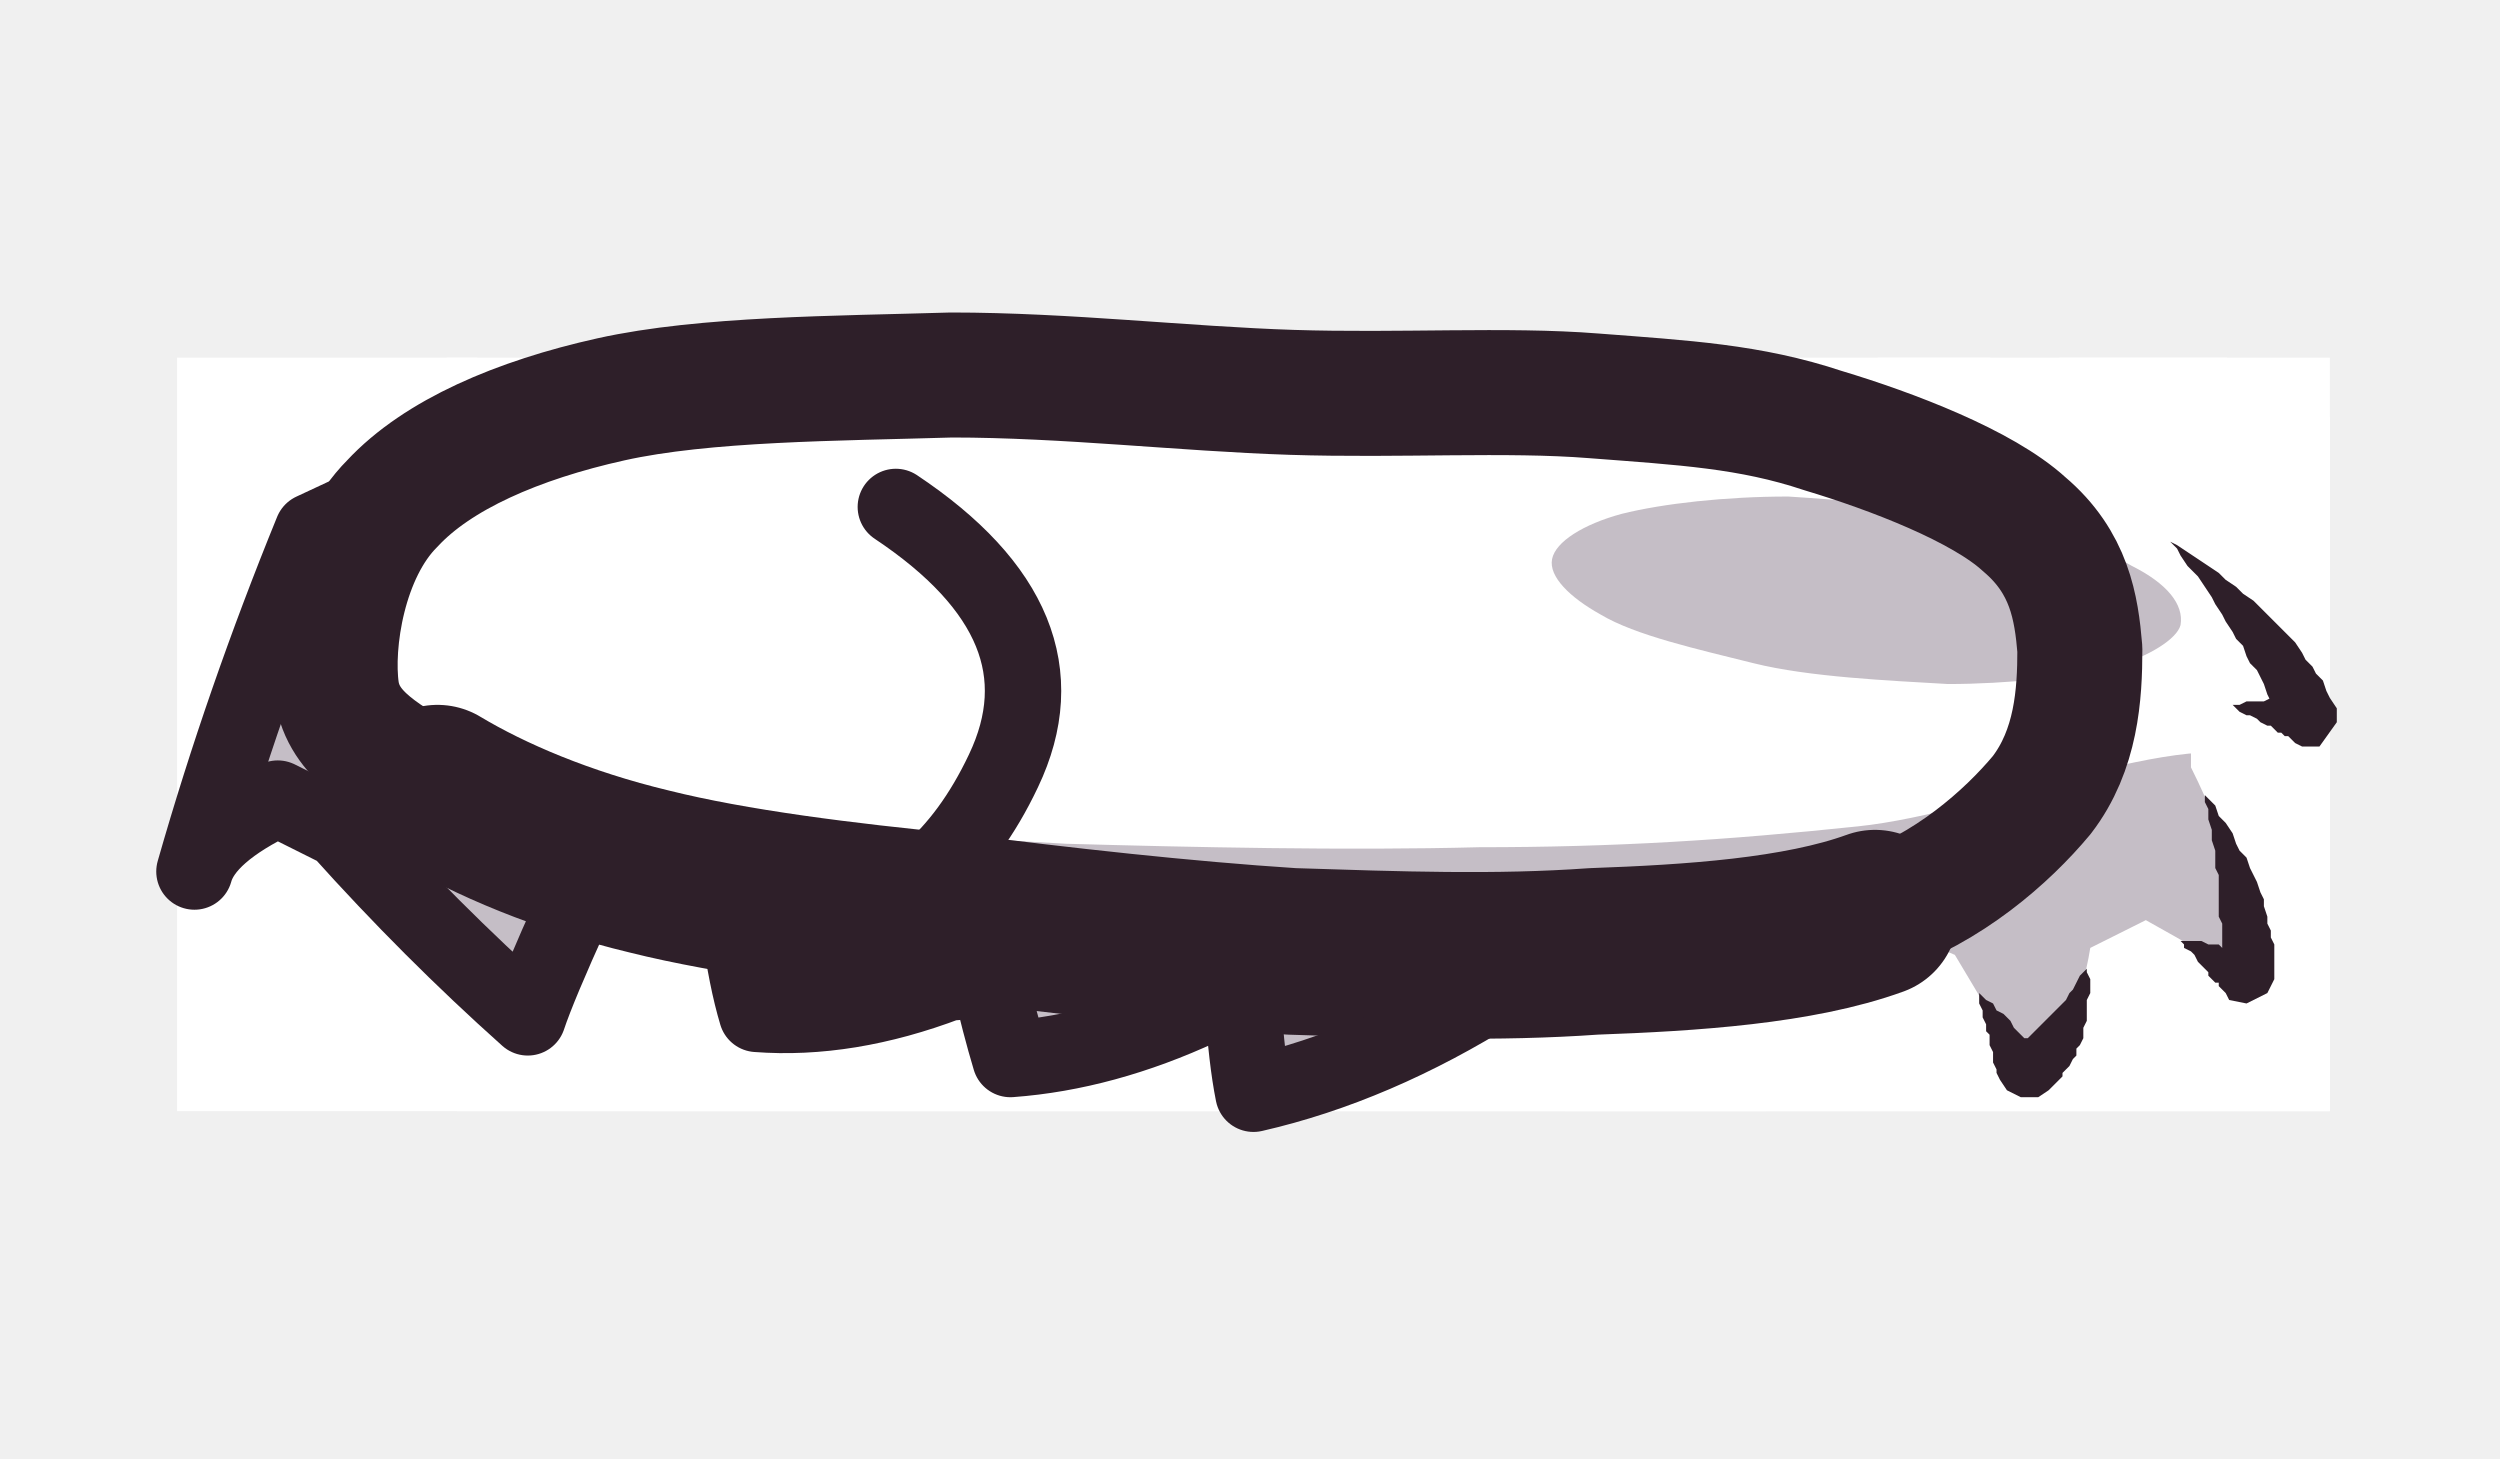
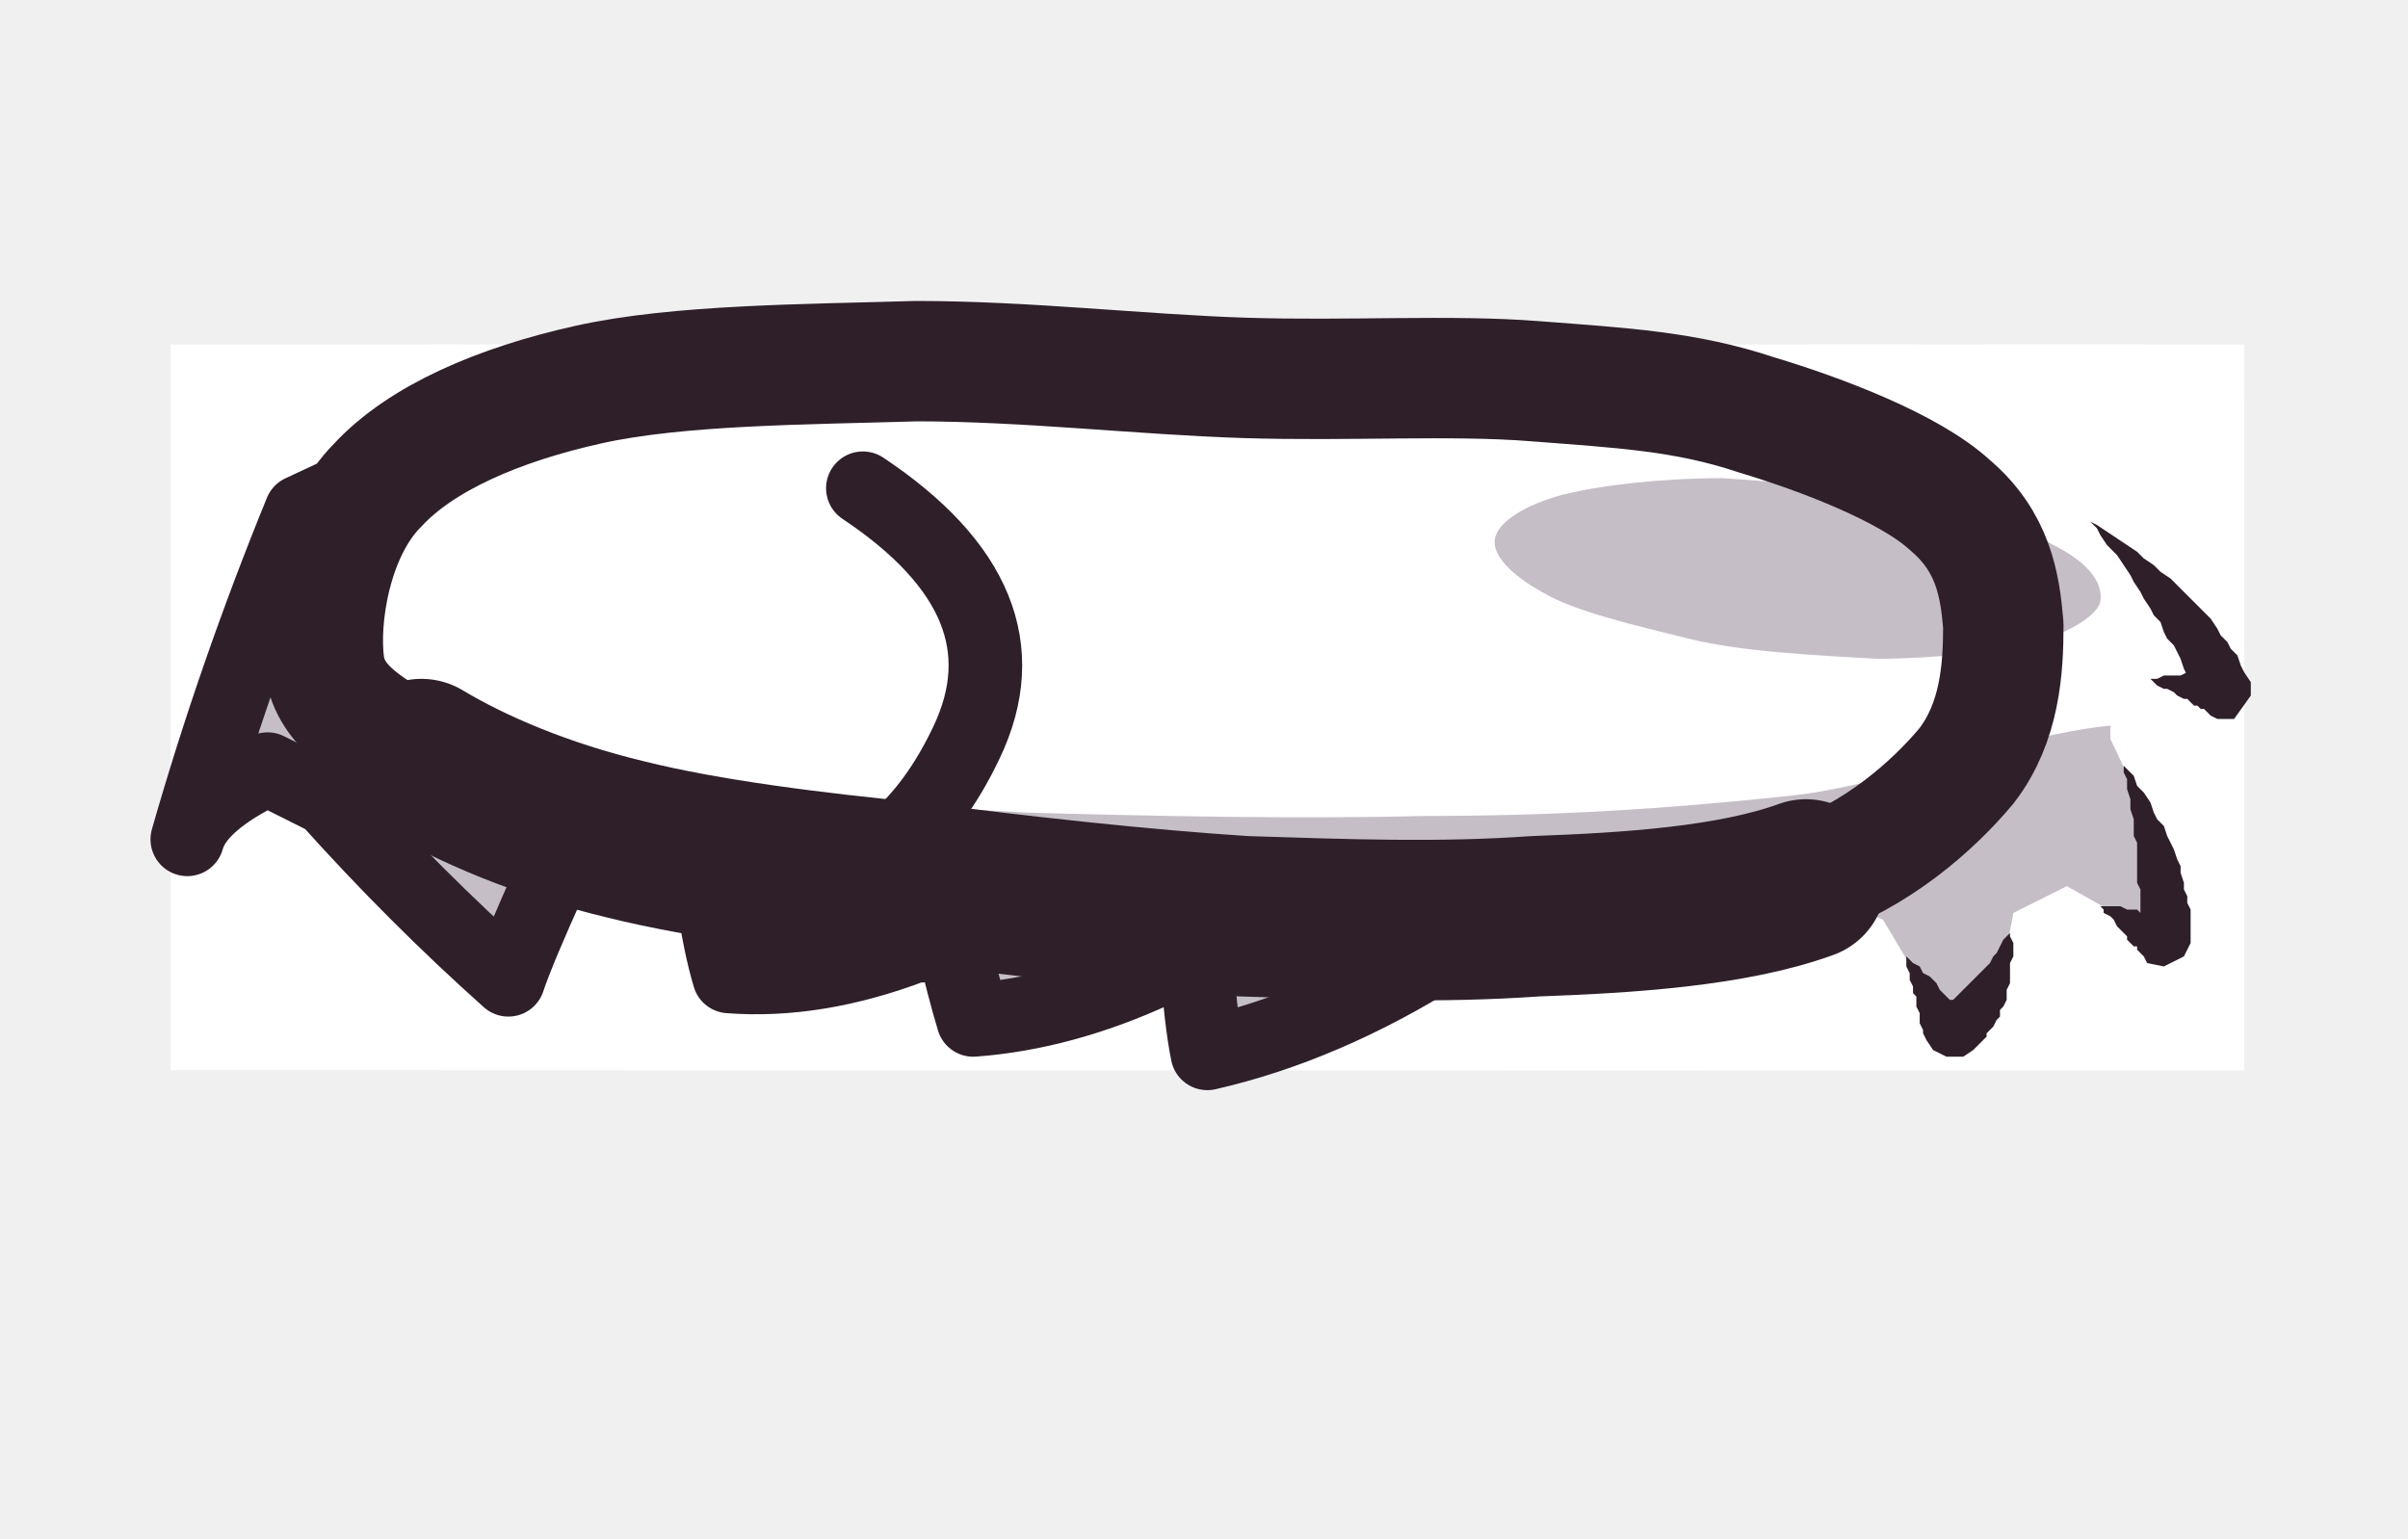
- <svg xmlns="http://www.w3.org/2000/svg" viewBox="0 0 72 42" width="72" height="42">
+ <svg xmlns="http://www.w3.org/2000/svg" viewBox="0 0 72 46" width="72" height="46">
  <defs>
    <path id="cat-body-slim-front-shape" d="M52.5 12.4C54.5 13 57.1 14 58.3 15.1C59.6 16.2 59.8 17.5 59.9 18.7C59.9 20 59.8 21.6 58.8 22.9C57.8 24.1 56.1 25.6 54 26.3C51.8 27.1 48.7 27.3 45.9 27.4C43.1 27.6 40.3 27.5 37.2 27.4C34.1 27.2 30.5 26.8 27.4 26.4C24.3 26.1 21.1 25.7 18.7 25.1C16.2 24.5 14.1 23.6 12.6 22.7C11.1 21.8 9.9 21.2 9.7 19.9C9.5 18.5 9.9 15.9 11.3 14.5C12.6 13.1 14.9 12.1 17.6 11.5C20.3 10.9 24.1 10.9 27.4 10.8C30.7 10.8 34.1 11.2 37.2 11.3C40.3 11.4 43.4 11.2 45.9 11.4C48.5 11.6 50.4 11.7 52.5 12.4Z" />
    <clipPath id="cat-body-slim-front-clip">
      <use href="#cat-body-slim-front-shape" />
      <path d="M58.3 15.1L58.3 15.1L61.1 14.8L61.7 15Q65.2 17.7 66.6 20.8Q65.2 20.4 63.1 20.2L63.1 22.1Q64.8 25.5 64.7 28.2Q63.6 27.5 61.8 26.5L60.2 27.3Q59.8 29.8 58.3 30.9Q57.5 29.5 56.3 27.5L54.4 26.7L54 26.3L53.1 23.9L54.4 23.3L55.7 22.4L56.7 21.3L57.1 20.4L57.3 19.1L57.1 17.8L56.7 17.2L56.6 17Z" />
      <path d="M45.9 27.4L45.9 27.4L44.7 28L43.5 28.4L43.1 28.5Q39.6 30.7 36.1 31.5Q35.9 30.5 35.8 28.9L34.6 29Q31.8 30.3 29.1 30.5Q28.8 29.5 28.5 28.2L27.3 28.3Q24.4 29.4 21.8 29.2Q21.5 28.2 21.3 26.7L20.1 26.2L19 25.4L18.7 25.1L19.3 22.6L21.1 23L23 23.3L24.9 23.5L26.9 23.8L28.9 24L30.8 24.2L32.8 24.4L34.7 24.6L36.7 24.7L38.6 24.8L40.6 24.9L42.5 24.9L44.4 24.9L45.8 24.8Z" />
      <path d="M18.7 25.1L18.7 25.1L17.2 25.9L16.5 26.2Q15.5 28.4 15.2 29.3Q12.4 26.8 9.8 23.9L8 23Q5.9 24 5.6 25.1Q7 20.2 9 15.3L10.5 14.6L11.3 14.5L13.2 16.2L12.6 17.2L12.3 18.5L12.3 19.5L12.5 19.6L14 20.5L15.5 21.3L17.2 21.9L18.9 22.5L19.3 22.6Z" />
    </clipPath>
    <clipPath id="cat-body-slim-front-mask">
      <path d="M5.1 10.3L67.1 10.3L67.1 32L5.1 32Z" />
    </clipPath>
  </defs>
  <g id="fill">
    <use href="#cat-body-slim-front-shape" fill="#ffffff" />
  </g>
  <g id="fluff" clip-path="url(#cat-body-slim-front-mask)">
    <path d="M58.3 15.1L58.3 15.1L61.1 14.8L61.7 15Q65.2 17.7 66.6 20.8Q65.2 20.4 63.1 20.2L63.1 22.1Q64.8 25.5 64.7 28.2Q63.6 27.5 61.8 26.5L60.2 27.3Q59.8 29.8 58.3 30.9Q57.5 29.5 56.3 27.5L54.4 26.7L54 26.3L53.1 23.9L54.4 23.3L55.7 22.4L56.7 21.3L57.1 20.4L57.3 19.1L57.1 17.8L56.7 17.2L56.6 17Z" fill="#ffffff" />
    <path d="M45.9 27.4L45.9 27.4L44.7 28L43.5 28.4L43.1 28.5Q39.6 30.7 36.1 31.5Q35.9 30.5 35.8 28.9L34.6 29Q31.8 30.3 29.1 30.5Q28.8 29.5 28.5 28.2L27.3 28.3Q24.4 29.4 21.8 29.2Q21.5 28.2 21.3 26.7L20.1 26.2L19 25.4L18.7 25.1L19.3 22.6L21.1 23L23 23.3L24.9 23.5L26.9 23.8L28.9 24L30.8 24.2L32.8 24.4L34.7 24.6L36.7 24.7L38.6 24.8L40.6 24.9L42.5 24.9L44.4 24.9L45.8 24.8Z" fill="#ffffff" />
    <path d="M18.7 25.1L18.7 25.1L17.2 25.9L16.5 26.2Q15.5 28.4 15.2 29.3Q12.4 26.8 9.8 23.9L8 23Q5.9 24 5.6 25.1Q7 20.2 9 15.3L10.5 14.6L11.3 14.5L13.2 16.2L12.6 17.2L12.3 18.5L12.3 19.5L12.5 19.6L14 20.5L15.5 21.3L17.2 21.9L18.9 22.5L19.3 22.6Z" fill="#ffffff" />
  </g>
  <g id="point" />
  <g id="tortie-a" clip-path="url(#cat-body-slim-front-mask)">
    <path d="M26.5 16.9C26.9 17.6 28.6 19.2 28.3 19.8C28.1 20.5 25.9 20.3 25.1 21C24.2 21.7 24.2 23.5 23.3 23.9C22.5 24.3 21.1 23.1 20.1 23.2C19 23.3 18.1 24.7 17.1 24.6C16.1 24.5 15.3 23.1 14.2 22.8C13.1 22.5 11.2 23.6 10.5 23C9.9 22.4 10.7 20.4 10.4 19.3C10 18.2 8.4 17.3 8.5 16.6C8.7 15.8 10.8 15.7 11.5 14.8C12.2 14 11.9 11.9 12.6 11.4C13.3 11 14.8 12.5 15.8 12.4C16.9 12.2 17.9 10.4 18.9 10.5C19.8 10.6 20.4 12.4 21.4 12.7C22.4 13.1 24 12.1 24.8 12.5C25.5 13 25.5 14.9 25.8 15.6C26.1 16.3 26.1 16.2 26.5 16.9Z" fill="#ffffff" />
    <path d="M58.1 23.4C58.2 24.2 58.8 26.3 58.3 26.7C57.7 27.1 55.9 25.8 54.9 26C53.9 26.3 53.1 28.2 52.2 28.2C51.4 28.1 50.8 26.2 49.8 25.6C48.9 25.1 46.8 25.4 46.6 24.9C46.3 24.4 47.7 23.3 48.2 22.4C48.8 21.4 49 19.7 49.8 19.5C50.6 19.2 52 20.8 53 20.7C54.1 20.7 55.3 18.8 56.1 19C56.9 19.2 57.4 21.1 57.7 21.9C58.1 22.6 58 22.6 58.1 23.4Z" fill="#ffffff" />
  </g>
  <g id="tortie-b" clip-path="url(#cat-body-slim-front-mask)">
    <path d="M45.6 12.2C45.7 13.3 46.4 15 45.9 15.5C45.3 16 43.3 14.9 42.3 15.2C41.3 15.5 40.8 17.2 39.9 17.4C39 17.6 37.9 16.2 36.9 16.3C35.8 16.5 34.7 18.2 33.7 18.2C32.7 18.2 32 16.3 30.9 16.2C29.9 16 28.4 17.6 27.5 17.3C26.6 17 26.5 15.2 25.5 14.5C24.6 13.7 22 13.5 22 13C22 12.6 24.6 12.4 25.5 11.7C26.3 11 26.2 9.1 27 8.7C27.9 8.4 29.4 9.6 30.4 9.4C31.4 9.1 32.1 7.2 33.1 7.2C34 7.1 35 9.1 36 9.1C37 9.1 38.2 7.1 39.2 7.2C40.2 7.3 40.9 9.2 41.9 9.5C42.9 9.8 44.7 8.7 45.3 9.2C45.9 9.6 45.5 11.2 45.6 12.2Z" fill="#ffffff" />
    <path d="M32 26.3C32 26.8 32 28.8 31.4 29.1C30.7 29.4 29.2 27.9 28.2 28C27.1 28.1 26.1 29.6 25.2 29.5C24.3 29.5 23.7 28 22.7 27.6C21.6 27.3 19.4 27.9 19.2 27.5C18.9 27.1 20.6 26.2 21.3 25.4C22 24.6 22.5 22.9 23.3 22.7C24.2 22.5 25.4 24.1 26.4 24.2C27.5 24.3 28.7 22.9 29.5 23.2C30.4 23.5 31 25.5 31.4 26C31.8 26.5 32 25.7 32 26.3Z" fill="#ffffff" />
  </g>
  <g id="tortie-c" clip-path="url(#cat-body-slim-front-mask)">
    <path d="M53.9 17.2C53.9 17.8 54.1 19.8 53.5 20.3C52.8 20.7 51 19.5 50 19.8C49 20.2 48.3 22.2 47.4 22.3C46.5 22.3 45.6 20.4 44.6 20.1C43.6 19.7 42 20.8 41.3 20.3C40.6 19.8 40.8 18.1 40.3 17.1C39.8 16.2 38 15.2 38.2 14.5C38.4 13.9 40.6 14 41.4 13.4C42.2 12.7 42.2 10.9 43.1 10.6C43.9 10.3 45.2 11.7 46.3 11.6C47.4 11.4 48.6 9.7 49.5 9.8C50.3 10 50.7 12 51.6 12.7C52.4 13.4 54.2 13.2 54.6 13.9C54.9 14.5 53.8 16.2 53.7 16.8C53.6 17.3 54 16.6 53.9 17.2Z" fill="#ffffff" />
    <path d="M17.9 14.8C17.8 15.6 18.7 17.6 18.2 18C17.7 18.4 15.9 17.1 14.8 17.1C13.8 17.2 12.7 18.6 12 18.3C11.2 18.1 10.9 16.6 10.2 15.9C9.4 15.1 7.5 14.2 7.7 13.7C7.8 13.2 10.2 13.4 11.1 12.8C12 12.2 12.5 10.1 13.3 10.1C14.1 10.1 14.8 12.2 15.7 12.7C16.7 13.2 18.6 12.8 19 13.2C19.3 13.5 18 14 17.9 14.8Z" fill="#ffffff" />
  </g>
  <g id="tabby-classic" clip-path="url(#cat-body-slim-front-mask)">
    <path d="M11 15.2L12.3 15.3L13.9 15.2L15.7 15L17.7 14.8L19.5 14.7L21.3 14.7L23 14.8L24.9 14.9L27 15L29.2 15.1L31.6 15.1L33.9 14.9L36.5 14.5L39.2 14L41.9 13.4L44.4 12.8L46.6 12.1L48.1 11.5L46.5 11L44.3 10.5L41.8 10L39 9.7L36.3 9.3L33.9 9L31.7 8.8L29.5 8.5L27.3 8.3L25 8.3L22.7 8.5L20.4 8.9L18.3 9.7L16.3 10.7L14.5 11.9L13 13.1L11.8 14.2Z" fill="#ffffff" />
    <path d="M33.2 19C33.3 19.5 32.5 20.2 31.8 20.7C31.1 21.2 29.9 21.7 28.9 21.8C27.9 21.9 26.6 21.6 25.8 21.3C24.9 21 23.9 20.5 23.8 19.9C23.6 19.4 24.3 18.6 25 18.1C25.7 17.7 27 17.2 28 17.1C29.1 17 30.4 17.3 31.2 17.6C32.1 17.9 33.1 18.5 33.2 19Z" fill="#ffffff" />
    <path d="M39.2 18.4C39.4 19.5 38.5 20.9 37.4 22C36.3 23 34.5 24 32.7 24.5C30.8 25 28.4 25.2 26.4 25.1C24.5 24.9 22.3 24.4 20.9 23.6C19.5 22.9 18.3 21.6 18.1 20.5C17.9 19.4 18.8 18.1 19.7 17C20.7 15.9 22.2 14.7 24 14.1C25.9 13.5 28.6 13.4 30.6 13.6C32.7 13.7 34.9 14.3 36.3 15.1C37.7 15.9 39 17.2 39.2 18.4ZM36.1 18.7C36.3 19.5 35.9 20.5 35.2 21.2C34.4 21.9 33 22.5 31.6 22.9C30.3 23.3 28.5 23.5 27.1 23.4C25.8 23.3 24.3 22.8 23.3 22.3C22.4 21.8 21.5 21 21.3 20.2C21.1 19.5 21.5 18.4 22.2 17.7C23 17 24.4 16.4 25.7 16C27.1 15.6 28.9 15.3 30.3 15.4C31.7 15.5 33.1 16.1 34.1 16.6C35.1 17.1 35.9 17.9 36.1 18.7Z" fill="#ffffff" fill-rule="evenodd" />
    <path d="M39.4 12.3L39.7 13L40.3 13.8L41.1 14.7L41.8 15.4L42.2 16L42.2 16.1L42.3 15.9L42.3 16.2L42.2 16.9L42 17.6L41.9 18.4L42 19.1L42.6 18.9L43.3 18.6L44.1 18.1L44.8 17.4L45.3 16.3L45.2 14.9L44.4 13.8L43.4 13.2L42.3 12.7L41.1 12.5L40.1 12.3Z" fill="#ffffff" />
    <path d="M12.1 17.1L12.3 17.8L12.6 18.8L13.1 19.9L13.6 20.8L13.9 21.6L14 22L14 21.9L14 22.2L13.8 22.8L13.5 23.4L13.3 24L13.2 24.6L13.8 24.6L14.4 24.5L15.2 24.2L16 23.7L16.6 22.8L16.8 21.5L16.3 20.4L15.6 19.5L14.7 18.6L13.7 17.9L12.8 17.4Z" fill="#ffffff" />
  </g>
  <g id="tabby-mackerel" clip-path="url(#cat-body-slim-front-mask)">
    <path d="M11 14.7L12.2 14.7L13.8 14.4L15.5 14L17.4 13.7L19.3 13.4L21.1 13.2L22.9 13.2L24.9 13.3L27 13.4L29.3 13.5L31.6 13.5L33.9 13.4L36.4 13.1L39.1 12.8L41.9 12.4L44.4 11.9L46.6 11.4L48.1 11L46.5 10.7L44.4 10.4L41.8 10.2L39 9.9L36.3 9.7L33.9 9.6L31.7 9.4L29.5 9.2L27.2 9L25 9L22.7 9.1L20.6 9.4L18.5 10.1L16.5 11L14.7 12L13.2 13L11.9 14Z" fill="#ffffff" />
    <path d="M15.7 10.8L15.1 11.3L14.4 12.1L13.6 13.2L12.9 14.4L12.4 15.7L12.1 17.1L12.3 18.4L12.8 19.8L13.5 21L14.2 22L14.9 22.8L15.5 23.4L15.5 22.6L15.3 21.5L15.1 20.3L14.8 19.1L14.6 18L14.5 17.1L14.6 16.2L14.9 15.1L15.2 13.9L15.5 12.7L15.7 11.6Z" fill="#ffffff" />
    <path d="M21.2 10.8L20.7 11.4L20.2 12.2L19.8 13.2L19.4 14.4L19.2 15.5L19.1 16.7L19.1 17.8L19.3 19L19.7 20.1L20.1 21.2L20.5 22L21 22.6L21.3 21.9L21.5 21L21.7 19.9L21.9 18.8L21.9 17.7L22 16.7L22 15.7L21.9 14.6L21.8 13.5L21.7 12.4L21.5 11.5Z" fill="#ffffff" />
    <path d="M26.6 10.8L26 11.2L25.3 11.9L24.5 12.8L23.8 13.8L23.3 15L23 16.3L23.2 17.5L23.7 18.7L24.4 19.8L25.1 20.7L25.8 21.4L26.4 21.8L26.4 21.1L26.2 20.1L25.9 19L25.7 18L25.5 17L25.4 16.3L25.5 15.6L25.7 14.7L26 13.6L26.4 12.5L26.6 11.5Z" fill="#ffffff" />
    <path d="M32.1 10.8L31.6 11.4L31.1 12.3L30.7 13.4L30.3 14.6L30.1 15.9L30 17.1L30 18.3L30.2 19.5L30.6 20.7L31 21.8L31.4 22.8L31.9 23.4L32.2 22.7L32.4 21.7L32.6 20.6L32.8 19.3L32.8 18.2L32.9 17.1L32.9 16.1L32.8 14.9L32.7 13.7L32.6 12.5L32.4 11.5Z" fill="#ffffff" />
    <path d="M37.5 10.8L36.9 11.3L36.2 12L35.4 13L34.7 14.1L34.2 15.4L33.9 16.7L34.1 18L34.6 19.2L35.3 20.4L36 21.3L36.7 22.1L37.3 22.6L37.3 21.8L37.1 20.8L36.8 19.7L36.6 18.5L36.4 17.5L36.3 16.7L36.4 15.9L36.6 14.9L37 13.7L37.3 12.6L37.5 11.6Z" fill="#ffffff" />
    <path d="M43 10.8L42.5 11.3L42 12.1L41.6 13L41.2 14.1L41 15.2L40.9 16.3L40.9 17.3L41.1 18.4L41.5 19.5L41.9 20.5L42.3 21.3L42.8 21.8L43.1 21.2L43.3 20.3L43.5 19.3L43.7 18.3L43.7 17.2L43.8 16.3L43.8 15.4L43.7 14.4L43.6 13.3L43.5 12.3L43.3 11.4Z" fill="#ffffff" />
    <path d="M48.4 10.8L47.8 11.3L47.1 12.1L46.3 13.2L45.6 14.4L45.1 15.7L44.8 17.1L45 18.4L45.5 19.8L46.2 21L46.9 22L47.6 22.8L48.2 23.4L48.2 22.6L48 21.5L47.8 20.3L47.5 19.1L47.3 18L47.2 17.1L47.3 16.2L47.6 15.1L47.9 13.9L48.2 12.7L48.4 11.6Z" fill="#ffffff" />
  </g>
  <g id="tabby-spotted" clip-path="url(#cat-body-slim-front-mask)">
    <path d="M11 14.3Q13.1 11.9 15.6 13.9Q13.5 16.3 11 14.3Z" fill="#ffffff" />
    <path d="M19.1 12Q21.2 9.6 23.7 11.6Q21.6 13.9 19.1 12Z" fill="#ffffff" />
    <path d="M27.2 12Q29.3 9.6 31.8 11.6Q29.7 13.9 27.2 12Z" fill="#ffffff" />
    <path d="M35.2 12Q37.3 9.6 39.8 11.6Q37.7 13.9 35.2 12Z" fill="#ffffff" />
    <path d="M43.3 12Q45.4 9.6 47.9 11.6Q45.8 13.9 43.3 12Z" fill="#ffffff" />
    <path d="M18.8 15.7C18.7 16.1 18.2 16.5 17.8 16.7C17.3 16.9 16.6 17 16.1 16.9C15.6 16.7 15 16.3 14.7 15.9C14.4 15.5 14.2 15 14.3 14.6C14.4 14.2 14.6 13.5 15.1 13.3C15.5 13.2 16.4 13.3 16.9 13.4C17.5 13.6 18.1 13.9 18.4 14.3C18.7 14.7 19 15.3 18.8 15.7Z" fill="#ffffff" />
    <path d="M26.4 14.7C26.4 15.1 26.1 15.6 25.8 15.9C25.4 16.3 24.7 16.6 24.2 16.6C23.7 16.6 23 16.3 22.6 16.1C22.2 15.8 21.9 15.3 21.9 14.9C21.9 14.4 22.1 13.9 22.5 13.6C22.9 13.3 23.6 13 24.1 12.9C24.6 12.9 25.4 13.2 25.7 13.5C26.1 13.8 26.4 14.3 26.4 14.7Z" fill="#ffffff" />
    <path d="M33.9 15.7C33.9 16.1 33.5 16.5 33.1 16.8C32.7 17 32 17.3 31.5 17.2C31 17.2 30.2 16.9 29.9 16.5C29.5 16.2 29.3 15.5 29.4 15.1C29.5 14.6 29.8 14.1 30.3 13.9C30.7 13.6 31.4 13.6 31.9 13.6C32.5 13.7 33.1 14 33.5 14.3C33.8 14.6 34 15.3 33.9 15.7Z" fill="#ffffff" />
    <path d="M41.1 14.7C41.1 15.1 41.1 15.7 40.8 16C40.4 16.3 39.7 16.4 39.1 16.5C38.6 16.5 37.8 16.6 37.4 16.3C37.1 16.1 36.9 15.5 36.9 15C36.9 14.6 37 14.1 37.3 13.8C37.6 13.4 38.3 13.3 38.9 13.2C39.4 13.2 40.2 13.2 40.5 13.4C40.9 13.7 41.1 14.2 41.1 14.7Z" fill="#ffffff" />
    <path d="M49.4 14.7C49.4 15.1 49.3 15.7 48.9 16C48.5 16.4 47.8 16.6 47.2 16.6C46.6 16.6 45.9 16.5 45.5 16.2C45.1 15.9 44.8 15.4 44.8 15C44.7 14.5 44.9 13.9 45.3 13.6C45.6 13.3 46.4 13 47 13C47.6 12.9 48.4 13.1 48.8 13.4C49.2 13.7 49.4 14.2 49.4 14.7Z" fill="#ffffff" />
    <path d="M17.2 19.1C17.1 19.5 16.7 20 16.2 20.2C15.8 20.4 15.1 20.6 14.5 20.6C14 20.5 13.3 20.2 12.9 19.9C12.6 19.6 12.4 19.1 12.4 18.7C12.4 18.3 12.5 17.7 12.9 17.4C13.3 17.2 14.2 17.2 14.8 17.3C15.4 17.3 16.1 17.6 16.5 17.9C16.9 18.2 17.2 18.7 17.2 19.1Z" fill="#ffffff" />
    <path d="M22.3 18C22.4 18.4 22.2 19 21.8 19.4C21.5 19.8 20.9 20.2 20.3 20.3C19.8 20.3 19 20.1 18.6 19.9C18.2 19.6 17.7 19.1 17.7 18.7C17.6 18.2 17.8 17.6 18.2 17.2C18.5 16.8 19.2 16.4 19.8 16.4C20.3 16.3 21.1 16.4 21.5 16.7C22 17 22.3 17.5 22.3 18Z" fill="#ffffff" />
    <path d="M29.7 19C29.7 19.4 29.3 19.8 29 20.1C28.6 20.4 28 20.7 27.5 20.7C26.9 20.7 26.2 20.4 25.8 20.1C25.4 19.8 25.2 19.2 25.3 18.7C25.3 18.3 25.6 17.7 26 17.5C26.4 17.2 27.1 17.1 27.6 17.2C28.2 17.2 28.8 17.4 29.2 17.7C29.5 18 29.8 18.6 29.7 19Z" fill="#ffffff" />
    <path d="M38.3 18.2C38.3 18.7 38.3 19.3 37.9 19.7C37.6 20 36.7 20.1 36.1 20.2C35.5 20.2 34.6 20.3 34.2 20C33.7 19.7 33.6 19 33.6 18.6C33.6 18.1 33.7 17.5 34 17.2C34.4 16.8 35.2 16.6 35.8 16.6C36.4 16.5 37.3 16.6 37.7 16.8C38.1 17.1 38.3 17.7 38.3 18.2Z" fill="#ffffff" />
    <path d="M45.1 18.4C45.1 18.8 44.9 19.4 44.5 19.7C44.1 20 43.2 20.1 42.6 20.1C42 20.1 41.3 19.9 40.9 19.6C40.5 19.3 40.2 18.7 40.2 18.3C40.2 17.9 40.5 17.3 40.9 17C41.3 16.7 42.1 16.5 42.7 16.5C43.3 16.5 44.1 16.7 44.5 17C44.9 17.4 45.1 17.9 45.1 18.4Z" fill="#ffffff" />
    <path d="M51.9 18.9C51.9 19.3 51.6 19.8 51.2 20.1C50.8 20.3 49.9 20.4 49.3 20.3C48.7 20.3 47.9 20 47.6 19.7C47.2 19.4 47.1 18.8 47.2 18.4C47.3 18.1 47.5 17.6 47.9 17.4C48.3 17.2 49.1 17 49.6 17C50.2 17.1 50.9 17.4 51.3 17.7C51.7 18 51.9 18.5 51.9 18.9Z" fill="#ffffff" />
    <path d="M20.6 22.1C20.6 22.5 20.2 23.1 19.8 23.4C19.5 23.8 18.8 24.1 18.3 24.1C17.7 24.1 17 23.9 16.6 23.6C16.2 23.3 16 22.8 15.9 22.3C15.8 21.8 15.9 21.1 16.3 20.8C16.6 20.4 17.5 20.3 18.1 20.3C18.7 20.3 19.3 20.4 19.7 20.7C20.2 21 20.6 21.6 20.6 22.1Z" fill="#ffffff" />
    <path d="M27.7 22C27.7 22.4 27.5 22.9 27.2 23.3C26.9 23.6 26.3 23.9 25.8 24C25.4 24 24.7 23.7 24.4 23.4C24 23.1 23.7 22.6 23.7 22.2C23.6 21.8 23.9 21.2 24.2 20.9C24.5 20.6 25.1 20.3 25.6 20.2C26.1 20.2 26.7 20.4 27.1 20.7C27.5 21 27.7 21.6 27.7 22Z" fill="#ffffff" />
    <path d="M35.9 22.6C35.8 23 35.3 23.4 34.9 23.5C34.5 23.7 33.8 23.8 33.3 23.7C32.7 23.6 32 23.3 31.6 22.9C31.3 22.5 31.2 21.9 31.3 21.5C31.5 21.1 31.9 20.6 32.3 20.5C32.8 20.3 33.5 20.3 34.1 20.5C34.6 20.6 35.2 20.9 35.5 21.3C35.8 21.6 36 22.2 35.9 22.6Z" fill="#ffffff" />
    <path d="M42.8 21.3C42.9 21.8 43 22.4 42.7 22.8C42.4 23.2 41.7 23.4 41.1 23.6C40.5 23.8 39.7 23.9 39.2 23.7C38.8 23.6 38.6 22.9 38.5 22.5C38.4 22.1 38.4 21.5 38.6 21.1C38.9 20.7 39.6 20.4 40.2 20.2C40.8 20.1 41.6 20 42 20.1C42.4 20.3 42.7 20.9 42.8 21.3Z" fill="#ffffff" />
  </g>
  <g id="tabby-ticked" clip-path="url(#cat-body-slim-front-mask)">
    <path d="M11 14.7L12.1 14.5L13.6 14.1L15.3 13.6L17.2 13L19.1 12.6L21 12.3L22.9 12.3L24.9 12.3L27.1 12.4L29.3 12.5L31.6 12.6L33.9 12.5L36.4 12.4L39.1 12.1L41.9 11.9L44.4 11.6L46.6 11.3L48.1 11L46.5 10.9L44.4 10.7L41.8 10.7L39.1 10.6L36.4 10.5L33.9 10.4L31.7 10.3L29.4 10.2L27.2 10L24.9 10L22.8 10L20.7 10.3L18.7 10.8L16.7 11.6L14.9 12.5L13.3 13.3L12 14.1Z" fill="#ffffff" />
    <path d="M28.2 17Q29.5 17.8 29.8 19.2Q28.6 18.4 28.2 17Z" fill="#ffffff" />
    <path d="M53 21.9Q54.2 22.7 54.6 24.1Q53.3 23.3 53 21.9Z" fill="#ffffff" />
    <path d="M39.6 17.4Q40.8 18.1 41.2 19.6Q39.9 18.8 39.6 17.4Z" fill="#ffffff" />
    <path d="M52.2 19.2Q53.4 19.9 53.8 21.4Q52.5 20.6 52.2 19.2Z" fill="#ffffff" />
    <path d="M31.1 16.3Q32.3 17.1 32.7 18.5Q31.4 17.7 31.1 16.3Z" fill="#ffffff" />
    <path d="M34.6 13.2Q35.8 14 36.2 15.4Q34.9 14.6 34.6 13.2Z" fill="#ffffff" />
    <path d="M50.5 16.2Q51.8 17 52.1 18.4Q50.9 17.7 50.5 16.2Z" fill="#ffffff" />
    <path d="M29.9 14.4Q31.2 15.2 31.5 16.6Q30.3 15.8 29.9 14.4Z" fill="#ffffff" />
    <path d="M15.6 20.8Q16.9 21.6 17.2 23Q16 22.2 15.6 20.8Z" fill="#ffffff" />
    <path d="M35.9 18.4Q37.1 19.2 37.5 20.6Q36.2 19.8 35.9 18.4Z" fill="#ffffff" />
    <path d="M16.6 18.9Q17.9 19.7 18.2 21.1Q17 20.3 16.6 18.9Z" fill="#ffffff" />
    <path d="M39.2 22.2Q40.5 23 40.8 24.4Q39.6 23.6 39.2 22.2Z" fill="#ffffff" />
    <path d="M54 19.3Q55.3 20.1 55.6 21.5Q54.4 20.7 54 19.3Z" fill="#ffffff" />
    <path d="M38.5 19Q39.7 19.8 40.1 21.2Q38.8 20.4 38.5 19Z" fill="#ffffff" />
    <path d="M33.4 14.1Q34.6 14.9 35 16.3Q33.7 15.5 33.4 14.1Z" fill="#ffffff" />
    <path d="M40.5 19.8Q41.8 20.6 42.1 22Q40.9 21.2 40.5 19.8Z" fill="#ffffff" />
    <path d="M55.5 20.4Q56.8 21.2 57.1 22.6Q55.9 21.9 55.5 20.4Z" fill="#ffffff" />
    <path d="M18 14.6Q19.3 15.3 19.6 16.8Q18.4 16 18 14.6Z" fill="#ffffff" />
    <path d="M40.3 23.1Q41.6 23.9 41.9 25.3Q40.7 24.5 40.3 23.1Z" fill="#ffffff" />
    <path d="M27.1 22.6Q28.3 23.4 28.7 24.8Q27.5 24.1 27.1 22.6Z" fill="#ffffff" />
    <path d="M28.5 21Q29.8 21.7 30.1 23.2Q28.9 22.4 28.5 21Z" fill="#ffffff" />
    <path d="M40.6 13.9Q41.9 14.6 42.2 16.1Q41 15.3 40.6 13.9Z" fill="#ffffff" />
  </g>
  <g id="white-1" clip-path="url(#cat-body-slim-front-mask)">
    <path d="M48.1 16.5C48.3 15.9 49.1 14.4 49.8 14.3C50.5 14.1 51.7 15.6 52.6 15.5C53.5 15.4 54.3 13.9 55.2 13.9C56 14 56.9 15.7 57.9 15.8C58.9 15.8 60.1 14.1 61.1 14.3C62 14.5 62.7 17 63.7 17.1C64.6 17.2 66 14.8 66.6 14.9C67.2 15 66.6 16.8 67 17.7C67.5 18.6 69.2 19.3 69.4 20.3C69.6 21.3 68.1 22.5 68.2 23.6C68.3 24.7 69.9 25.7 70 26.9C70.1 28.1 68.6 29.6 68.7 30.8C68.8 32.1 70.4 33.4 70.5 34.6C70.5 35.7 69.1 36.9 69 38C68.9 39.1 70.5 40.4 70.1 41.3C69.7 42.1 67.6 42.4 66.8 43.2C66 43.9 66.1 45.4 65.4 45.6C64.6 45.8 63.2 44.3 62.2 44.3C61.1 44.4 60.2 46.1 59.2 46.2C58.1 46.3 57.1 44.7 56 44.7C54.9 44.6 53.6 45.9 52.6 45.8C51.7 45.6 51.3 43.9 50.2 43.6C49.2 43.2 47.2 44.2 46.5 43.6C45.8 43.1 46.6 41.6 46.2 40.5C45.8 39.4 44.2 38.2 44.3 37.3C44.3 36.3 46.3 35.9 46.4 34.8C46.4 33.7 44.6 31.8 44.7 30.7C44.9 29.5 47 28.9 47.3 27.7C47.5 26.6 45.8 24.6 46.2 23.9C46.6 23.1 49.3 23.8 49.8 23.2C50.2 22.6 49.1 21.3 48.9 20.4C48.8 19.4 49.1 18.2 49 17.5C48.9 16.9 48 17 48.1 16.5Z" fill="#ffffff" />
    <path d="M50 24.4C49.3 24 47.9 24.6 46.9 24.5C45.9 24.4 44.9 23.5 44.1 23.8C43.2 24 42.5 25.8 41.6 26C40.7 26.2 39.6 24.8 38.7 24.9C37.8 25.1 36.9 26.9 36 26.8C35 26.8 34.1 24.9 33.1 24.9C32.2 24.8 31.3 26.7 30.3 26.6C29.4 26.5 28.6 24.7 27.5 24.4C26.5 24.1 25.1 24.9 24.1 24.7C23 24.5 21.7 23 21.1 23.2C20.5 23.3 21 24.8 20.6 25.6C20.2 26.5 18.6 27.3 18.4 28.2C18.2 29.1 19.4 30.3 19.2 31.2C19 32.1 17.4 32.8 17.3 33.8C17.2 34.7 18.6 35.5 18.6 36.7C18.7 37.8 17.3 39.7 17.7 40.7C18 41.6 19.9 41.5 20.7 42.2C21.5 43 21.4 44.7 22.3 45C23.3 45.2 24.9 43.6 26.2 43.8C27.5 44 28.7 46 30.1 46.2C31.6 46.3 33.2 44.7 34.7 44.7C36.2 44.7 37.8 46.2 39.2 46.1C40.6 46 41.9 44.2 43.2 43.9C44.5 43.6 45.8 44.8 46.9 44.5C48 44.2 48.7 42.8 49.6 41.9C50.5 41.1 52.2 40.4 52.4 39.5C52.6 38.6 50.9 37.6 50.9 36.7C50.9 35.7 52.3 34.7 52.3 33.8C52.2 32.9 50.7 32.4 50.5 31.2C50.3 30.1 51.3 28.2 51.2 27.1C51.1 25.9 50.7 24.9 50 24.4Z" fill="#ffffff" />
  </g>
  <g id="white-2" clip-path="url(#cat-body-slim-front-mask)">
    <path d="M41.9 13.7C42.3 13.1 42.7 11.8 43.5 11.5C44.3 11.2 45.8 12.3 46.8 12.1C47.7 11.9 48.5 10.2 49.4 10.1C50.3 9.9 51.2 11.5 52.3 11.3C53.3 11.2 54.6 9.6 55.7 9.4C56.7 9.3 57.3 10.8 58.4 10.7C59.6 10.5 61.2 8.5 62.4 8.6C63.5 8.7 64.2 10.9 65.2 11.5C66.2 12.2 68 11.8 68.5 12.5C69 13.2 67.8 14.7 68.3 15.7C68.7 16.8 70.6 17.5 71.1 18.8C71.5 20.1 70.5 22 70.9 23.5C71.3 25 73.3 26.3 73.4 27.9C73.5 29.4 71.5 31.1 71.4 32.6C71.3 34.1 73.1 35.9 72.8 37.1C72.5 38.3 70.4 38.9 69.7 39.9C68.9 41 69.3 42.9 68.3 43.5C67.3 44.1 64.8 43.3 63.6 43.8C62.4 44.2 62.1 46 61.1 46.1C60.1 46.2 58.8 44.4 57.6 44.4C56.5 44.5 55.5 46.5 54.3 46.6C53.1 46.7 51.8 45 50.5 45C49.3 45.1 48 46.8 46.7 46.8C45.4 46.9 44.1 45.4 42.8 45.5C41.5 45.5 40.1 47.1 38.8 47C37.5 47 36.3 45.2 35.1 45.1C33.8 45 32.4 46.6 31.2 46.5C30 46.3 29 44.5 27.9 44.3C26.8 44.2 25.9 45.8 24.5 45.5C23.1 45.2 21.2 42.9 19.7 42.5C18.3 42.1 16.4 43.6 15.6 43.1C14.9 42.7 15.8 40.6 15.3 39.7C14.7 38.8 12.5 38.6 12.4 37.8C12.2 36.9 14.3 35.8 14.4 34.8C14.6 33.7 12.8 32.3 13.1 31.3C13.4 30.3 15.6 29.9 16 28.9C16.4 28 15.1 26.7 15.6 25.7C16 24.7 17.6 23.9 18.5 23.1C19.4 22.3 20.1 20.8 20.9 20.8C21.8 20.8 22.7 23.1 23.7 23.2C24.8 23.4 26.2 21.5 27.2 21.6C28.3 21.8 29 23.8 29.8 23.9C30.7 23.9 31.4 21.9 32.4 21.8C33.4 21.7 34.6 23.4 35.7 23.3C36.7 23.2 37.5 21.3 38.5 21C39.5 20.8 41 22.3 41.7 22C42.4 21.8 42.4 20.3 42.8 19.5C43.1 18.6 44.1 17.4 43.9 16.7C43.6 16 41.3 15.6 41 15.1C40.7 14.6 41.5 14.3 41.9 13.7Z" fill="#ffffff" />
  </g>
  <g id="white-3" clip-path="url(#cat-body-slim-front-mask)">
    <path d="M1 -4L70 -4L70 45L1 45Z" fill="#ffffff" />
  </g>
  <g id="shade" clip-path="url(#cat-body-slim-front-clip)">
    <path d="M65.5 22.1C63.6 20.6 57.4 23.4 53.5 23.8C49.7 24.2 46.5 24.4 42.6 24.4C38.8 24.5 34.3 24.4 30.7 24.3C27.1 24.1 23.9 23.9 20.8 23.5C17.8 23.1 14.9 22.5 12.1 21.7C9.4 21 5.8 17.6 4.5 19.4C3.2 21.2 -5.6 30.3 4.5 32.5C14.6 34.7 55.4 34.2 65.5 32.5C75.7 30.8 67.5 23.5 65.5 22.1Z" fill="#3f2541" fill-opacity="0.3" />
    <path d="M62.8 18C62.7 18.4 61.9 18.9 60.9 19.2C59.7 19.5 57.8 19.7 56.1 19.7C54.4 19.6 52.1 19.5 50.5 19.1C48.9 18.7 47.1 18.3 46.1 17.7C45.2 17.2 44.6 16.6 44.7 16.1C44.8 15.6 45.6 15.1 46.7 14.8C47.9 14.5 49.7 14.3 51.5 14.3C53.1 14.4 55.4 14.6 57 14.9C58.7 15.3 60.4 15.7 61.4 16.3C62.4 16.8 62.9 17.4 62.8 18Z" fill="#3f2541" fill-opacity="0.3" />
  </g>
  <g id="ink">
    <use href="#cat-body-slim-front-shape" fill="none" stroke="#2e1f29" stroke-width="3.6" stroke-linecap="round" stroke-linejoin="round" />
    <path d="M54 26.3C51.8 27.1 48.7 27.3 45.9 27.4C43.1 27.6 40.3 27.5 37.2 27.4C34.1 27.2 30.5 26.8 27.4 26.4C24.3 26.1 21.1 25.7 18.7 25.1C16.2 24.5 14.1 23.6 12.6 22.7" fill="none" stroke="#2e1f29" stroke-width="4.8" stroke-linecap="round" stroke-linejoin="round" />
    <path d="M25.8 14.6Q30.9 18 28.9 22.2Q28 24.1 26.7 25.2" fill="none" stroke="#2e1f29" stroke-width="2.2" stroke-linecap="round" stroke-linejoin="round" />
  </g>
  <g id="fluff-ink">
    <path d="M62.5 15.6L62.7 15.8L62.8 16L63 16.3L63.3 16.6L63.5 16.9L63.7 17.2L63.8 17.4L64 17.7L64.1 17.9L64.3 18.2L64.4 18.4L64.6 18.6L64.7 18.9L64.8 19.1L65 19.3L65.1 19.5L65.2 19.7L65.3 20L65.4 20.2L65.6 20.4L65.7 20.6L65.8 20.8L65.9 20.9L65.9 20.8L66.3 20.2L66.6 20.1L66.6 20.1L66.5 20.1L66.3 20.1L66.1 20.1L65.9 20.1L65.8 20.1L65.7 20.1L65.5 20.1L65.4 20.1L65.2 20.2L65.1 20.2L64.9 20.2L64.7 20.2L64.5 20.3L64.4 20.3L64.3 20.3L64.4 20.4L64.5 20.5L64.7 20.6L64.8 20.6L65 20.7L65.1 20.8L65.3 20.9L65.4 20.9L65.5 21L65.6 21.1L65.7 21.1L65.8 21.2L65.9 21.2L66 21.3L66.1 21.4L66.3 21.5L66.8 21.5L67.3 20.8L67.3 20.4L67.1 20.1L67 19.9L66.9 19.6L66.7 19.4L66.6 19.2L66.4 19L66.3 18.8L66.1 18.5L65.9 18.3L65.7 18.1L65.5 17.9L65.3 17.7L65.1 17.5L64.9 17.3L64.6 17.1L64.4 16.9L64.1 16.7L63.9 16.5L63.6 16.3L63.3 16.1L63 15.9L62.7 15.7Z" fill="#2e1f29" />
    <path d="M63.5 22.9L63.5 23.1L63.6 23.3L63.6 23.6L63.7 23.9L63.7 24.2L63.8 24.5L63.8 24.7L63.8 25L63.9 25.2L63.9 25.5L63.9 25.7L63.9 25.9L63.9 26.1L63.9 26.4L64 26.6L64 26.8L64 27L64 27.2L64 27.4L64 27.6L64 27.8L64 27.9L64 28L64.1 27.8L64.7 27.5L64.9 27.6L64.9 27.6L64.8 27.5L64.7 27.4L64.5 27.4L64.4 27.3L64.2 27.3L64.1 27.3L64 27.3L63.9 27.2L63.7 27.2L63.6 27.2L63.4 27.1L63.2 27.1L63.1 27.1L62.9 27.1L62.8 27.1L62.9 27.2L62.9 27.3L63.1 27.4L63.2 27.5L63.3 27.7L63.4 27.8L63.5 27.9L63.6 28L63.6 28.1L63.7 28.2L63.8 28.3L63.9 28.3L63.9 28.4L64 28.5L64.1 28.6L64.2 28.8L64.7 28.9L65.3 28.6L65.5 28.2L65.5 27.9L65.5 27.7L65.5 27.5L65.5 27.2L65.4 27L65.4 26.8L65.3 26.6L65.3 26.4L65.2 26.1L65.2 25.9L65.1 25.7L65 25.4L64.9 25.2L64.8 25L64.7 24.7L64.5 24.5L64.4 24.3L64.3 24L64.1 23.7L63.9 23.5L63.8 23.2L63.6 23Z" fill="#2e1f29" />
    <path d="M60.1 27.9L60 28L59.9 28.1L59.8 28.3L59.7 28.5L59.6 28.6L59.5 28.8L59.4 28.9L59.3 29L59.2 29.1L59.1 29.2L59 29.3L58.9 29.4L58.8 29.5L58.7 29.6L58.6 29.7L58.5 29.8L58.4 29.9L58.3 29.9L58.2 30L58.1 30.1L58.1 30.2L58 30.3L58.1 30.2L58.5 30.2L58.7 30.4L58.8 30.4L58.7 30.4L58.7 30.3L58.6 30.1L58.5 30L58.3 29.9L58.2 29.8L58.1 29.7L58 29.6L57.9 29.4L57.8 29.3L57.7 29.2L57.5 29.1L57.4 28.9L57.2 28.8L57.1 28.7L57 28.6L57 28.8L57 28.9L57.1 29.1L57.1 29.3L57.2 29.5L57.2 29.7L57.3 29.8L57.3 30L57.3 30.1L57.4 30.3L57.4 30.4L57.4 30.5L57.4 30.6L57.5 30.8L57.5 30.9L57.6 31.1L57.8 31.4L58.2 31.6L58.7 31.6L59 31.4L59.1 31.3L59.3 31.1L59.4 31L59.4 30.9L59.5 30.8L59.6 30.7L59.7 30.5L59.8 30.4L59.8 30.2L59.9 30.1L60 29.9L60 29.7L60 29.6L60.1 29.4L60.1 29.2L60.1 29L60.1 28.8L60.2 28.6L60.2 28.4L60.2 28.2L60.1 28Z" fill="#2e1f29" />
    <path d="M45.9 27.4L45.9 27.4L44.7 28L43.5 28.4L43.1 28.5Q39.6 30.7 36.1 31.5Q35.9 30.5 35.8 28.9L34.6 29Q31.8 30.3 29.1 30.5Q28.8 29.5 28.5 28.2L27.3 28.3Q24.4 29.4 21.8 29.2Q21.5 28.2 21.3 26.7L20.1 26.2L19 25.4L18.7 25.1" fill="none" stroke="#2e1f29" stroke-width="2.2" stroke-linecap="round" stroke-linejoin="round" />
    <path d="M18.7 25.1L18.7 25.1L17.2 25.9L16.5 26.2Q15.5 28.4 15.2 29.3Q12.4 26.8 9.8 23.9L8 23Q5.9 24 5.6 25.1Q7 20.2 9 15.3L10.5 14.6L11.3 14.5" fill="none" stroke="#2e1f29" stroke-width="2.2" stroke-linecap="round" stroke-linejoin="round" />
  </g>
</svg>
